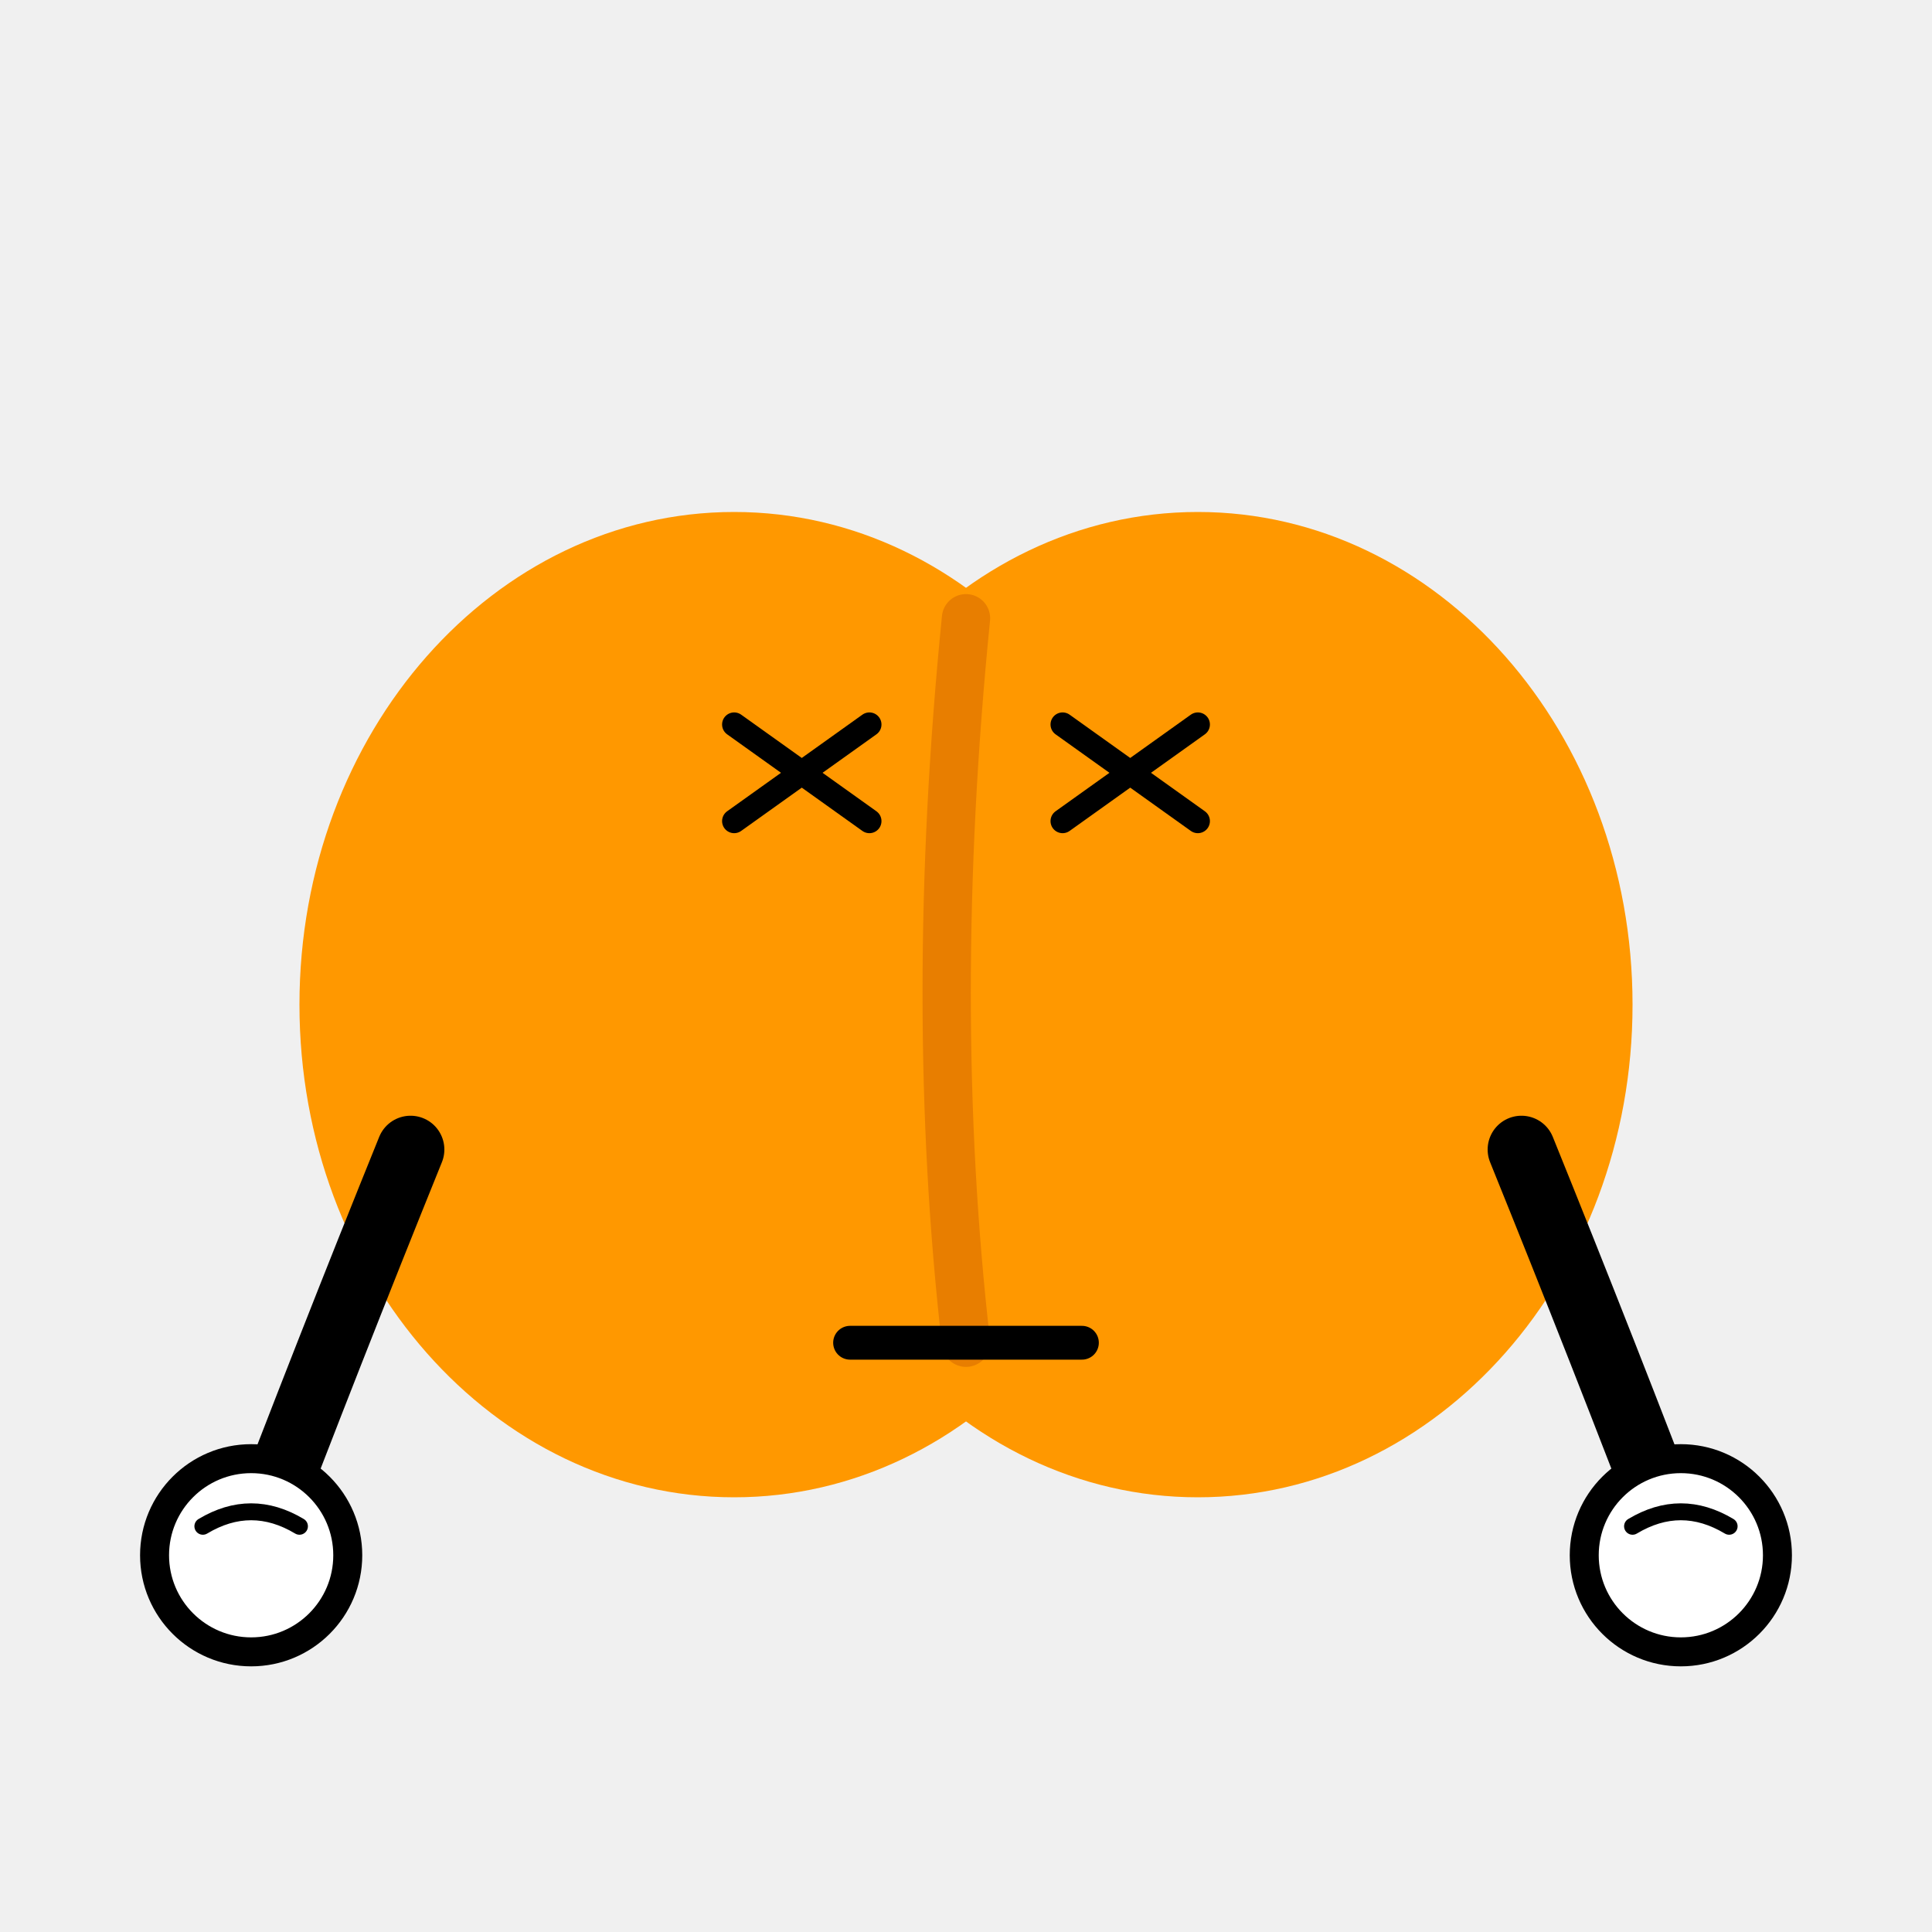
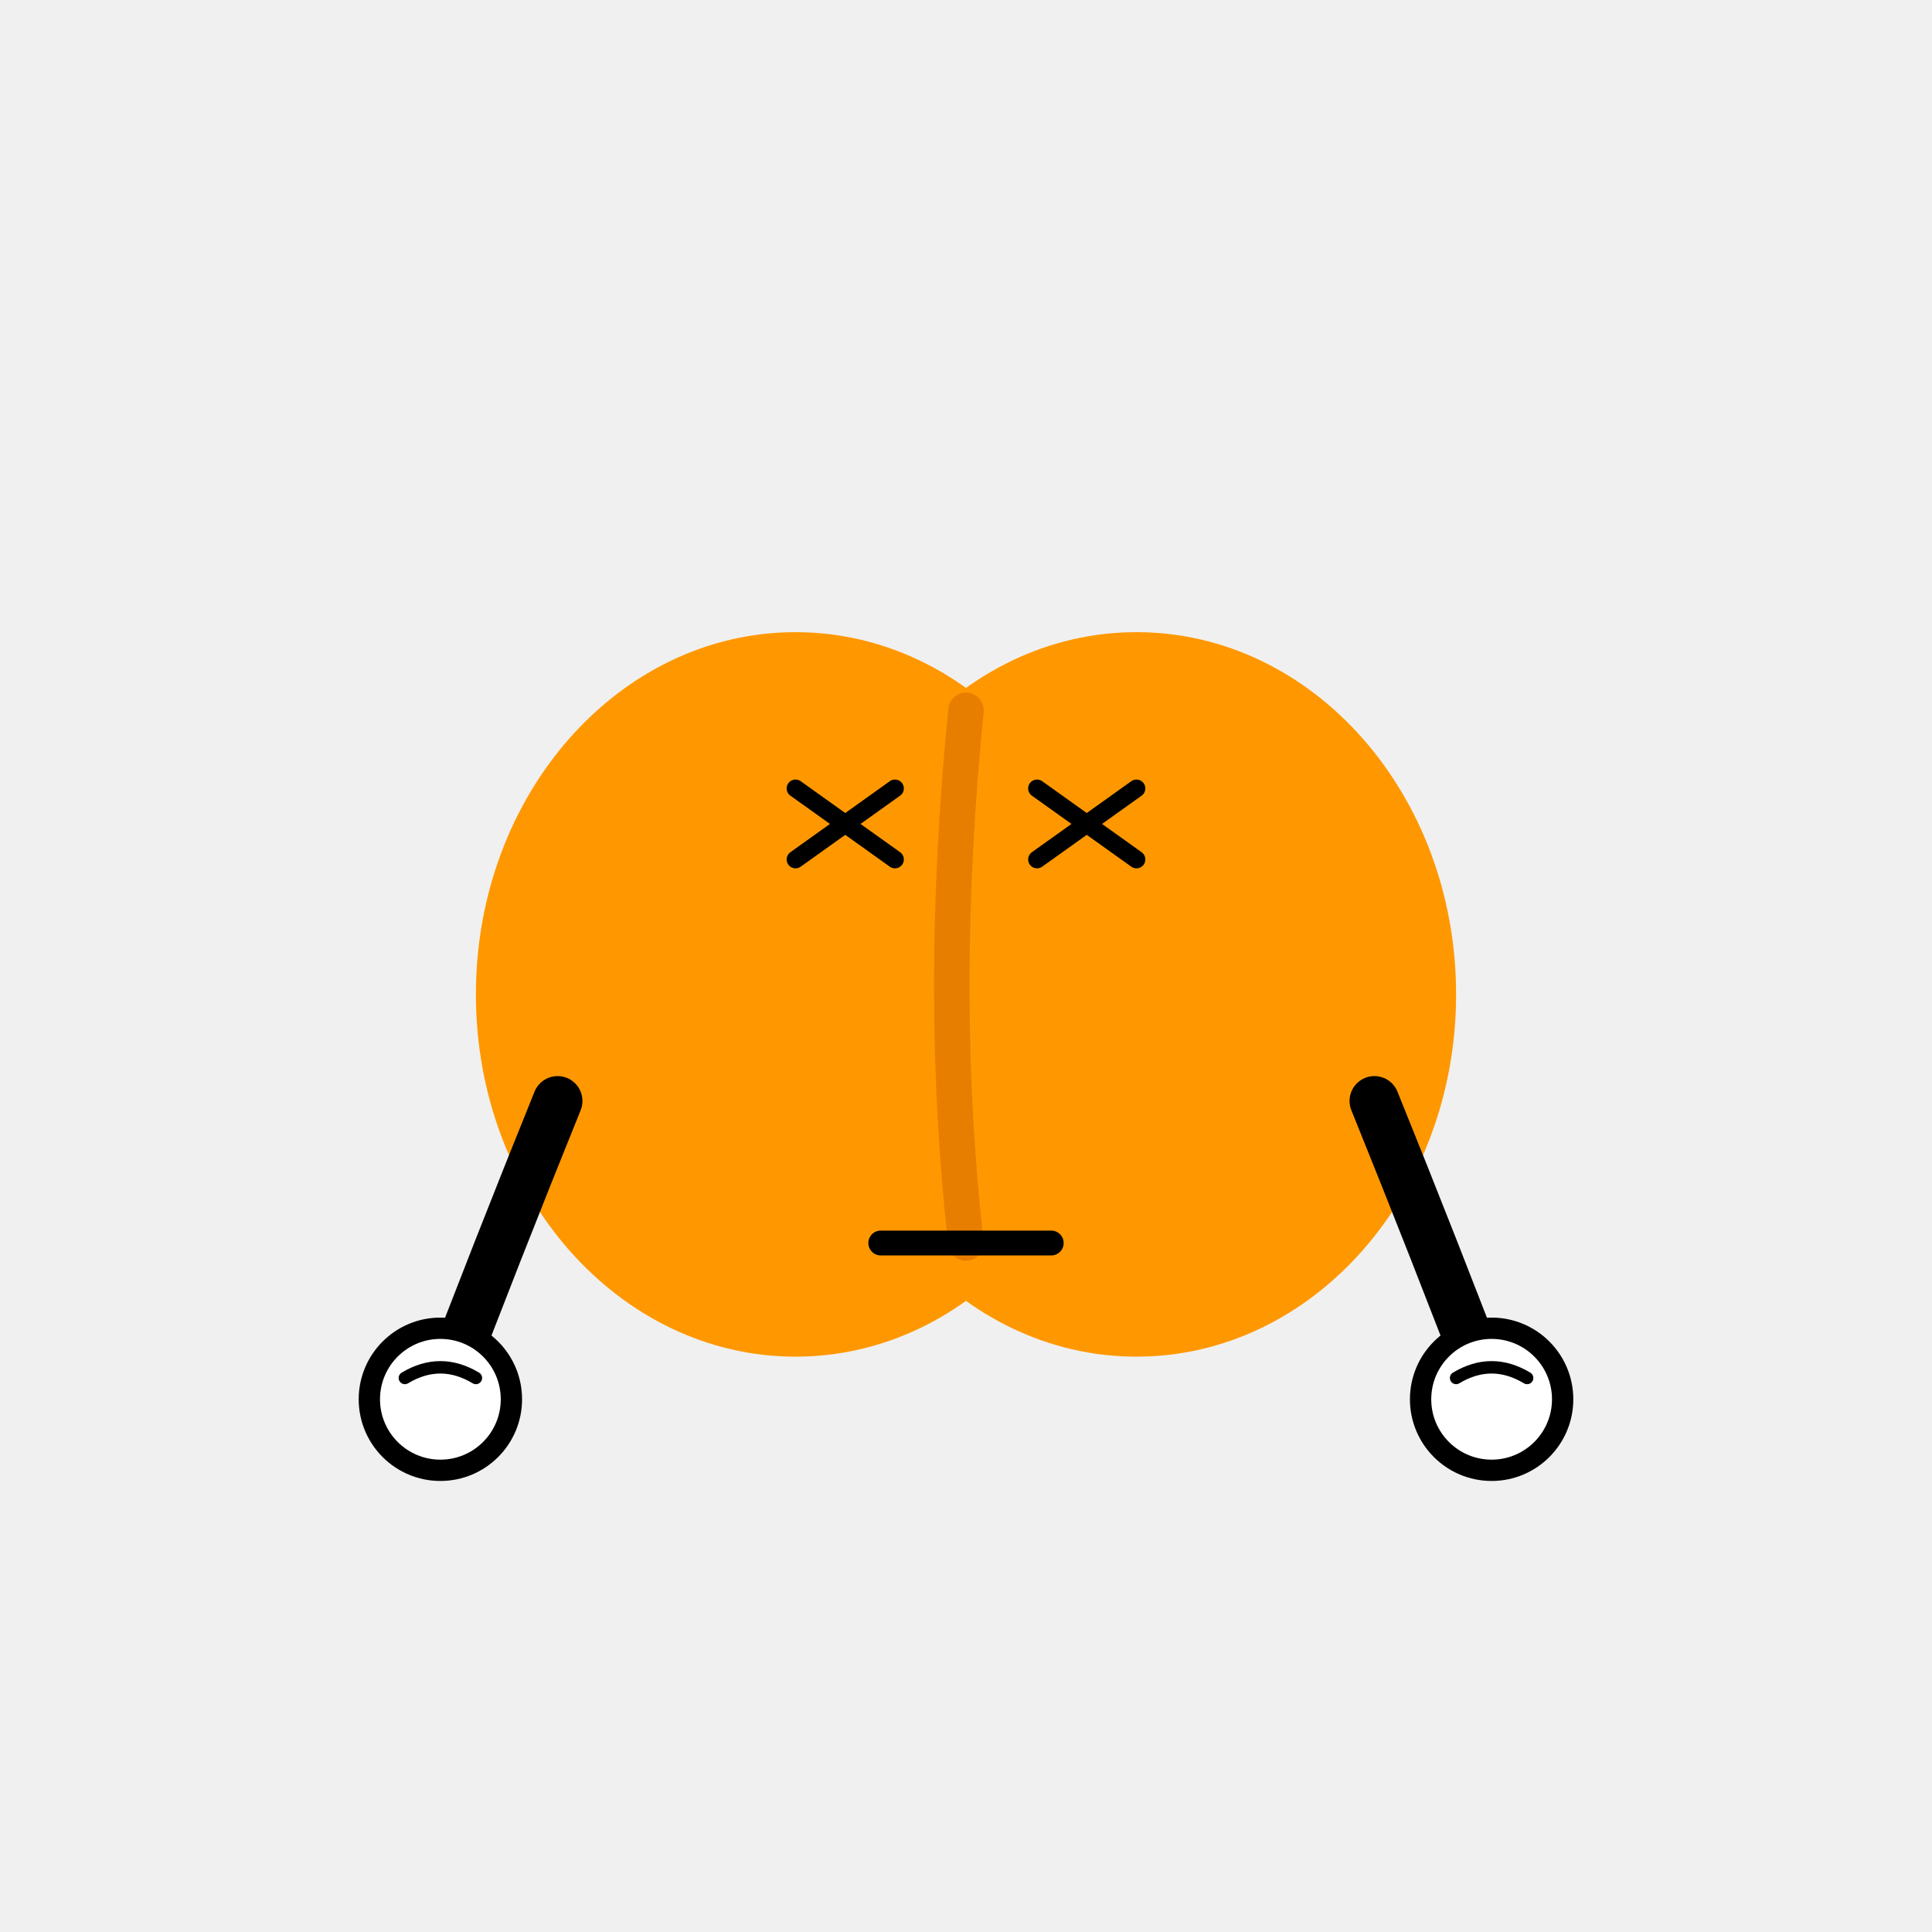
- <svg xmlns="http://www.w3.org/2000/svg" viewBox="0 0 400 400" width="512" height="512" role="img" aria-labelledby="dead-title dead-desc" style="overflow:hidden">
+ <svg xmlns="http://www.w3.org/2000/svg" viewBox="-72 -72 544 544" width="512" height="512" role="img" aria-labelledby="dead-title dead-desc" style="overflow:visible">
  <style>
.root { transform-origin: 200px 220px; }

  </style>
  <g class="root">
    <ellipse cx="152" cy="208" rx="90" ry="102" fill="#FF9800" />
    <ellipse cx="248" cy="208" rx="90" ry="102" fill="#FF9800" />
    <path d="M200 128 Q192 208 200 278" fill="none" stroke="#E87E00" stroke-width="10" stroke-linecap="round" />
    <g class="arm-l">
      <path d="M85 238 Q68 280 52 322" fill="none" stroke="#000000" stroke-width="14" stroke-linecap="round" />
      <circle cx="52" cy="322" r="20" fill="#FFFFFF" stroke="#000000" stroke-width="6" />
      <path d="M42 316 Q52 310 62 316" fill="none" stroke="#000000" stroke-width="3.5" stroke-linecap="round" />
    </g>
    <g class="arm-r">
      <path d="M315 238 Q332 280 348 322" fill="none" stroke="#000000" stroke-width="14" stroke-linecap="round" />
      <circle cx="348" cy="322" r="20" fill="#FFFFFF" stroke="#000000" stroke-width="6" />
      <path d="M338 316 Q348 310 358 316" fill="none" stroke="#000000" stroke-width="3.5" stroke-linecap="round" />
    </g>
    <path d="M152 150 L180 170 M180 150 L152 170" stroke="#000000" stroke-width="5" stroke-linecap="round" />
    <path d="M220 150 L248 170 M248 150 L220 170" stroke="#000000" stroke-width="5" stroke-linecap="round" />
    <path d="M176 278 L224 278" fill="none" stroke="#000000" stroke-width="7" stroke-linecap="round" />
  </g>
</svg>
